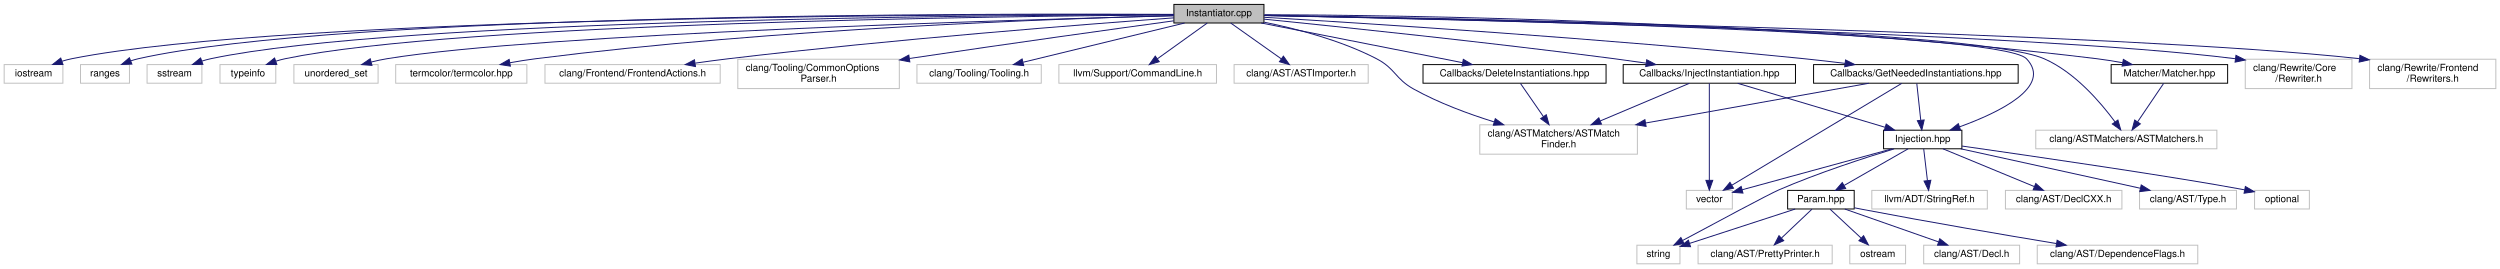
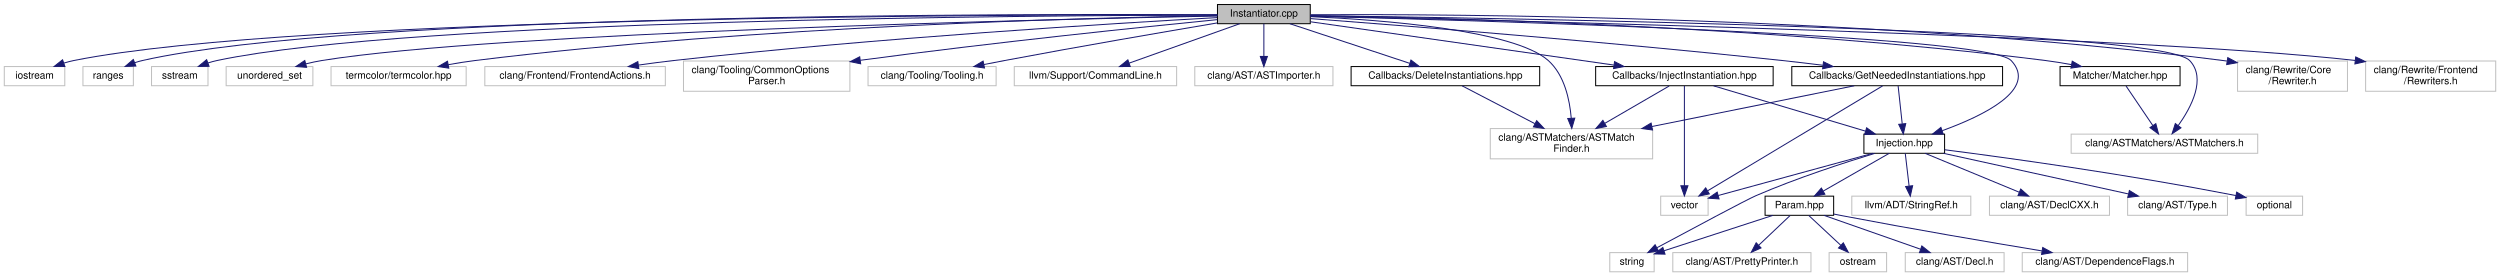
- <svg xmlns="http://www.w3.org/2000/svg" xmlns:xlink="http://www.w3.org/1999/xlink" width="2554pt" height="274pt" viewBox="0.00 0.00 2553.50 274.00">
+ <svg xmlns="http://www.w3.org/2000/svg" xmlns:xlink="http://www.w3.org/1999/xlink" width="2479pt" height="274pt" viewBox="0.00 0.00 2478.50 274.00">
  <g id="graph0" class="graph" transform="scale(1 1) rotate(0) translate(4 270)">
    <g id="node1" class="node">
      <g id="a_node1">
        <a xlink:title=" ">
-           <polygon fill="#bfbfbf" stroke="black" points="1195,-246.5 1195,-265.5 1287,-265.5 1287,-246.5 1195,-246.5" />
-           <text text-anchor="middle" x="1241" y="-253.5" font-family="Helvetica,sans-Serif" font-size="10.00">Instantiator.cpp</text>
+           <polygon fill="#bfbfbf" stroke="black" points="1203,-246.5 1203,-265.5 1295,-265.5 1295,-246.5 1203,-246.5" />
+           <text text-anchor="middle" x="1249" y="-253.5" font-family="Helvetica,sans-Serif" font-size="10.00">Instantiator.cpp</text>
        </a>
      </g>
    </g>
    <g id="node2" class="node">
      <g id="a_node2">
        <a xlink:title=" ">
          <polygon fill="none" stroke="#bfbfbf" points="0,-185 0,-204 60,-204 60,-185 0,-185" />
          <text text-anchor="middle" x="30" y="-192" font-family="Helvetica,sans-Serif" font-size="10.00">iostream</text>
        </a>
      </g>
    </g>
    <g id="edge1" class="edge">
-       <path fill="none" stroke="midnightblue" d="M1194.93,-255.18C1006,-255.6 290.14,-254.18 69,-210 65.74,-209.35 62.39,-208.46 59.1,-207.45" />
+       <path fill="none" stroke="midnightblue" d="M1202.94,-255.19C1013.21,-255.67 291.78,-254.47 69,-210 65.74,-209.35 62.39,-208.46 59.1,-207.45" />
      <polygon fill="midnightblue" stroke="midnightblue" points="60.08,-204.09 49.49,-204.13 57.79,-210.7 60.08,-204.09" />
    </g>
    <g id="node3" class="node">
      <g id="a_node3">
        <a xlink:title=" ">
          <polygon fill="none" stroke="#bfbfbf" points="78,-185 78,-204 128,-204 128,-185 78,-185" />
          <text text-anchor="middle" x="103" y="-192" font-family="Helvetica,sans-Serif" font-size="10.00">ranges</text>
        </a>
      </g>
    </g>
    <g id="edge2" class="edge">
-       <path fill="none" stroke="midnightblue" d="M1194.79,-255.33C1012.5,-256.3 343.18,-256.52 137,-210 134.48,-209.43 131.91,-208.68 129.37,-207.83" />
+       <path fill="none" stroke="midnightblue" d="M1202.77,-255.35C1019.61,-256.38 344.8,-256.86 137,-210 134.48,-209.43 131.91,-208.68 129.37,-207.83" />
      <polygon fill="midnightblue" stroke="midnightblue" points="130.48,-204.5 119.89,-204.13 127.94,-211.02 130.48,-204.5" />
    </g>
    <g id="node4" class="node">
      <g id="a_node4">
        <a xlink:title=" ">
          <polygon fill="none" stroke="#bfbfbf" points="146,-185 146,-204 202,-204 202,-185 146,-185" />
          <text text-anchor="middle" x="174" y="-192" font-family="Helvetica,sans-Serif" font-size="10.00">sstream</text>
        </a>
      </g>
    </g>
    <g id="edge3" class="edge">
-       <path fill="none" stroke="midnightblue" d="M1194.99,-255C1020.91,-254.67 402.86,-250.61 211,-210 207.99,-209.36 204.91,-208.51 201.87,-207.53" />
-       <polygon fill="midnightblue" stroke="midnightblue" points="203.05,-204.24 192.45,-204.11 200.66,-210.81 203.05,-204.24" />
+       <path fill="none" stroke="midnightblue" d="M1202.93,-255.01C1027.92,-254.75 404.46,-250.91 211,-210 207.99,-209.36 204.91,-208.51 201.87,-207.53" />
+       <polygon fill="midnightblue" stroke="midnightblue" points="203.05,-204.24 192.45,-204.11 200.66,-210.82 203.05,-204.24" />
    </g>
    <g id="node5" class="node">
      <g id="a_node5">
        <a xlink:title=" ">
-           <polygon fill="none" stroke="#bfbfbf" points="220.5,-185 220.5,-204 277.5,-204 277.5,-185 220.5,-185" />
-           <text text-anchor="middle" x="249" y="-192" font-family="Helvetica,sans-Serif" font-size="10.00">typeinfo</text>
+           <polygon fill="none" stroke="#bfbfbf" points="220,-185 220,-204 306,-204 306,-185 220,-185" />
+           <text text-anchor="middle" x="263" y="-192" font-family="Helvetica,sans-Serif" font-size="10.00">unordered_set</text>
        </a>
      </g>
    </g>
    <g id="edge4" class="edge">
-       <path fill="none" stroke="midnightblue" d="M1194.74,-254.75C1028.72,-253.57 463.51,-246.85 287,-210 283.92,-209.36 280.76,-208.5 277.64,-207.52" />
-       <polygon fill="midnightblue" stroke="midnightblue" points="278.57,-204.13 267.97,-204.09 276.23,-210.73 278.57,-204.13" />
+       <path fill="none" stroke="midnightblue" d="M1202.96,-254.15C1039.71,-250.9 488.99,-238.09 315,-210 309.81,-209.16 304.4,-208 299.12,-206.69" />
+       <polygon fill="midnightblue" stroke="midnightblue" points="299.76,-203.24 289.2,-204.04 297.96,-210 299.76,-203.24" />
    </g>
    <g id="node6" class="node">
      <g id="a_node6">
        <a xlink:title=" ">
-           <polygon fill="none" stroke="#bfbfbf" points="296,-185 296,-204 382,-204 382,-185 296,-185" />
-           <text text-anchor="middle" x="339" y="-192" font-family="Helvetica,sans-Serif" font-size="10.00">unordered_set</text>
+           <polygon fill="none" stroke="#bfbfbf" points="324,-185 324,-204 458,-204 458,-185 324,-185" />
+           <text text-anchor="middle" x="391" y="-192" font-family="Helvetica,sans-Serif" font-size="10.00">termcolor/termcolor.hpp</text>
        </a>
      </g>
    </g>
    <g id="edge5" class="edge">
-       <path fill="none" stroke="midnightblue" d="M1194.91,-253.89C1041.33,-249.98 547.86,-235.7 391,-210 385.81,-209.15 380.41,-207.98 375.12,-206.66" />
-       <polygon fill="midnightblue" stroke="midnightblue" points="375.77,-203.21 365.2,-204.01 373.96,-209.98 375.77,-203.21" />
+       <path fill="none" stroke="midnightblue" d="M1202.98,-254.45C1081.96,-252.56 745.02,-244.37 467,-210 458.28,-208.92 449.06,-207.45 440.16,-205.85" />
+       <polygon fill="midnightblue" stroke="midnightblue" points="440.76,-202.41 430.29,-204.01 439.48,-209.29 440.76,-202.41" />
    </g>
    <g id="node7" class="node">
      <g id="a_node7">
        <a xlink:title=" ">
-           <polygon fill="none" stroke="#bfbfbf" points="400,-185 400,-204 534,-204 534,-185 400,-185" />
-           <text text-anchor="middle" x="467" y="-192" font-family="Helvetica,sans-Serif" font-size="10.00">termcolor/termcolor.hpp</text>
+           <polygon fill="none" stroke="#bfbfbf" points="476.5,-185 476.5,-204 655.5,-204 655.5,-185 476.5,-185" />
+           <text text-anchor="middle" x="566" y="-192" font-family="Helvetica,sans-Serif" font-size="10.00">clang/Frontend/FrontendActions.h</text>
        </a>
      </g>
    </g>
    <g id="edge6" class="edge">
-       <path fill="none" stroke="midnightblue" d="M1194.66,-254C1082.43,-251.14 787.24,-241.05 543,-210 534.48,-208.92 525.47,-207.47 516.75,-205.91" />
-       <polygon fill="midnightblue" stroke="midnightblue" points="517.16,-202.42 506.69,-204.04 515.88,-209.31 517.16,-202.42" />
+       <path fill="none" stroke="midnightblue" d="M1202.64,-252.54C1103.56,-247.04 863.92,-232.45 664,-210 652.63,-208.72 640.55,-207.13 628.9,-205.47" />
+       <polygon fill="midnightblue" stroke="midnightblue" points="629.21,-201.98 618.81,-204.01 628.2,-208.91 629.21,-201.98" />
    </g>
    <g id="node8" class="node">
      <g id="a_node8">
        <a xlink:title=" ">
-           <polygon fill="none" stroke="#bfbfbf" points="552.5,-185 552.5,-204 731.5,-204 731.5,-185 552.5,-185" />
-           <text text-anchor="middle" x="642" y="-192" font-family="Helvetica,sans-Serif" font-size="10.00">clang/Frontend/FrontendActions.h</text>
+           <polygon fill="none" stroke="#bfbfbf" points="673.5,-179.5 673.5,-209.5 838.5,-209.5 838.5,-179.5 673.5,-179.5" />
+           <text text-anchor="start" x="681.5" y="-197.5" font-family="Helvetica,sans-Serif" font-size="10.00">clang/Tooling/CommonOptions</text>
+           <text text-anchor="middle" x="756" y="-186.5" font-family="Helvetica,sans-Serif" font-size="10.00">Parser.h</text>
        </a>
      </g>
    </g>
    <g id="edge7" class="edge">
-       <path fill="none" stroke="midnightblue" d="M1194.97,-251.75C1106.62,-245.32 907.15,-229.86 740,-210 729.02,-208.7 717.37,-207.13 706.08,-205.52" />
-       <polygon fill="midnightblue" stroke="midnightblue" points="706.24,-202.01 695.84,-204.03 705.23,-208.93 706.24,-202.01" />
+       <path fill="none" stroke="midnightblue" d="M1202.79,-250.53C1129.76,-243.32 982.96,-228.19 848.85,-210.22" />
+       <polygon fill="midnightblue" stroke="midnightblue" points="849.18,-206.73 838.8,-208.86 848.24,-213.67 849.18,-206.73" />
    </g>
    <g id="node9" class="node">
      <g id="a_node9">
        <a xlink:title=" ">
-           <polygon fill="none" stroke="#bfbfbf" points="749.5,-179.5 749.5,-209.5 914.5,-209.5 914.5,-179.5 749.5,-179.5" />
-           <text text-anchor="start" x="757.5" y="-197.5" font-family="Helvetica,sans-Serif" font-size="10.00">clang/Tooling/CommonOptions</text>
-           <text text-anchor="middle" x="832" y="-186.5" font-family="Helvetica,sans-Serif" font-size="10.00">Parser.h</text>
+           <polygon fill="none" stroke="#bfbfbf" points="856.5,-185 856.5,-204 983.5,-204 983.5,-185 856.5,-185" />
+           <text text-anchor="middle" x="920" y="-192" font-family="Helvetica,sans-Serif" font-size="10.00">clang/Tooling/Tooling.h</text>
        </a>
      </g>
    </g>
    <g id="edge8" class="edge">
-       <path fill="none" stroke="midnightblue" d="M1194.88,-248.73C1134.98,-240.53 1026.88,-225.54 924.98,-210.28" />
-       <polygon fill="midnightblue" stroke="midnightblue" points="925.23,-206.78 914.82,-208.76 924.19,-213.7 925.23,-206.78" />
+       <path fill="none" stroke="midnightblue" d="M1202.98,-247.3C1151.5,-238.61 1065.67,-223.87 992,-210 985.35,-208.75 978.36,-207.39 971.46,-206.03" />
+       <polygon fill="midnightblue" stroke="midnightblue" points="971.96,-202.56 961.47,-204.04 970.59,-209.42 971.96,-202.56" />
    </g>
    <g id="node10" class="node">
      <g id="a_node10">
        <a xlink:title=" ">
-           <polygon fill="none" stroke="#bfbfbf" points="932.5,-185 932.5,-204 1059.5,-204 1059.5,-185 932.5,-185" />
-           <text text-anchor="middle" x="996" y="-192" font-family="Helvetica,sans-Serif" font-size="10.00">clang/Tooling/Tooling.h</text>
+           <polygon fill="none" stroke="#bfbfbf" points="1001.5,-185 1001.5,-204 1162.5,-204 1162.5,-185 1001.5,-185" />
+           <text text-anchor="middle" x="1082" y="-192" font-family="Helvetica,sans-Serif" font-size="10.00">llvm/Support/CommandLine.h</text>
        </a>
      </g>
    </g>
    <g id="edge9" class="edge">
-       <path fill="none" stroke="midnightblue" d="M1205.9,-246.48C1162.51,-235.94 1088.59,-217.99 1041.05,-206.44" />
-       <polygon fill="midnightblue" stroke="midnightblue" points="1041.58,-202.97 1031.04,-204.01 1039.93,-209.77 1041.58,-202.97" />
+       <path fill="none" stroke="midnightblue" d="M1225.07,-246.48C1196.3,-236.22 1147.84,-218.96 1115.4,-207.4" />
+       <polygon fill="midnightblue" stroke="midnightblue" points="1116.48,-204.07 1105.88,-204.01 1114.13,-210.66 1116.48,-204.07" />
    </g>
    <g id="node11" class="node">
      <g id="a_node11">
        <a xlink:title=" ">
-           <polygon fill="none" stroke="#bfbfbf" points="1077.5,-185 1077.5,-204 1238.5,-204 1238.5,-185 1077.5,-185" />
-           <text text-anchor="middle" x="1158" y="-192" font-family="Helvetica,sans-Serif" font-size="10.00">llvm/Support/CommandLine.h</text>
+           <polygon fill="none" stroke="#bfbfbf" points="1180.5,-185 1180.5,-204 1317.5,-204 1317.5,-185 1180.5,-185" />
+           <text text-anchor="middle" x="1249" y="-192" font-family="Helvetica,sans-Serif" font-size="10.00">clang/AST/ASTImporter.h</text>
        </a>
      </g>
    </g>
    <g id="edge10" class="edge">
-       <path fill="none" stroke="midnightblue" d="M1229.11,-246.48C1215.8,-236.93 1194,-221.31 1178.04,-209.87" />
-       <polygon fill="midnightblue" stroke="midnightblue" points="1180.04,-206.99 1169.87,-204.01 1175.96,-212.68 1180.04,-206.99" />
+       <path fill="none" stroke="midnightblue" d="M1249,-246.48C1249,-238.08 1249,-224.98 1249,-214.16" />
+       <polygon fill="midnightblue" stroke="midnightblue" points="1252.5,-214.01 1249,-204.01 1245.5,-214.01 1252.5,-214.01" />
    </g>
    <g id="node12" class="node">
      <g id="a_node12">
        <a xlink:title=" ">
-           <polygon fill="none" stroke="#bfbfbf" points="1256.5,-185 1256.5,-204 1393.5,-204 1393.5,-185 1256.5,-185" />
-           <text text-anchor="middle" x="1325" y="-192" font-family="Helvetica,sans-Serif" font-size="10.00">clang/AST/ASTImporter.h</text>
+           <polygon fill="none" stroke="#bfbfbf" points="1473.5,-112.5 1473.5,-142.5 1634.5,-142.5 1634.5,-112.5 1473.5,-112.5" />
+           <text text-anchor="start" x="1481.5" y="-130.5" font-family="Helvetica,sans-Serif" font-size="10.00">clang/ASTMatchers/ASTMatch</text>
+           <text text-anchor="middle" x="1554" y="-119.5" font-family="Helvetica,sans-Serif" font-size="10.00">Finder.h</text>
        </a>
      </g>
    </g>
    <g id="edge11" class="edge">
-       <path fill="none" stroke="midnightblue" d="M1253.04,-246.48C1266.51,-236.93 1288.57,-221.31 1304.72,-209.87" />
-       <polygon fill="midnightblue" stroke="midnightblue" points="1306.85,-212.65 1312.99,-204.01 1302.8,-206.93 1306.85,-212.65" />
+       <path fill="none" stroke="midnightblue" d="M1295.29,-253.52C1366.15,-250.3 1496.92,-240.31 1531,-210 1547.07,-195.71 1552.28,-171.13 1553.8,-152.7" />
+       <polygon fill="midnightblue" stroke="midnightblue" points="1557.3,-152.85 1554.32,-142.68 1550.31,-152.48 1557.3,-152.85" />
    </g>
    <g id="node13" class="node">
      <g id="a_node13">
        <a xlink:title=" ">
-           <polygon fill="none" stroke="#bfbfbf" points="1507.5,-112.5 1507.5,-142.5 1668.5,-142.5 1668.5,-112.5 1507.5,-112.5" />
-           <text text-anchor="start" x="1515.5" y="-130.5" font-family="Helvetica,sans-Serif" font-size="10.00">clang/ASTMatchers/ASTMatch</text>
-           <text text-anchor="middle" x="1588" y="-119.5" font-family="Helvetica,sans-Serif" font-size="10.00">Finder.h</text>
+           <polygon fill="none" stroke="#bfbfbf" points="2049.5,-118 2049.5,-137 2234.5,-137 2234.5,-118 2049.5,-118" />
+           <text text-anchor="middle" x="2142" y="-125" font-family="Helvetica,sans-Serif" font-size="10.00">clang/ASTMatchers/ASTMatchers.h</text>
        </a>
      </g>
    </g>
    <g id="edge12" class="edge">
-       <path fill="none" stroke="midnightblue" d="M1287.29,-247.32C1320.52,-240.58 1365.67,-228.84 1402,-210 1421.35,-199.97 1420.94,-189.57 1440,-179 1465.47,-164.87 1495.59,-153.71 1521.98,-145.52" />
-       <polygon fill="midnightblue" stroke="midnightblue" points="1523.34,-148.76 1531.9,-142.52 1521.32,-142.06 1523.34,-148.76" />
+       <path fill="none" stroke="midnightblue" d="M1295,-254.49C1476.79,-252.23 2136.65,-241.87 2167,-210 2183.84,-192.31 2168.59,-163.57 2155.61,-145.37" />
+       <polygon fill="midnightblue" stroke="midnightblue" points="2158.4,-143.25 2149.58,-137.38 2152.81,-147.47 2158.4,-143.25" />
    </g>
    <g id="node14" class="node">
      <g id="a_node14">
        <a xlink:title=" ">
-           <polygon fill="none" stroke="#bfbfbf" points="2075.5,-118 2075.5,-137 2260.5,-137 2260.5,-118 2075.5,-118" />
-           <text text-anchor="middle" x="2168" y="-125" font-family="Helvetica,sans-Serif" font-size="10.00">clang/ASTMatchers/ASTMatchers.h</text>
+           <polygon fill="none" stroke="#bfbfbf" points="2214.5,-179.5 2214.5,-209.5 2323.5,-209.5 2323.5,-179.5 2214.5,-179.5" />
+           <text text-anchor="start" x="2222.5" y="-197.5" font-family="Helvetica,sans-Serif" font-size="10.00">clang/Rewrite/Core</text>
+           <text text-anchor="middle" x="2269" y="-186.5" font-family="Helvetica,sans-Serif" font-size="10.00">/Rewriter.h</text>
        </a>
      </g>
    </g>
    <g id="edge13" class="edge">
-       <path fill="none" stroke="midnightblue" d="M1287.22,-254.42C1452.88,-252.09 2010.93,-241.92 2084,-210 2115.51,-196.24 2142.06,-165.06 2156.44,-145.51" />
-       <polygon fill="midnightblue" stroke="midnightblue" points="2159.4,-147.39 2162.33,-137.21 2153.69,-143.34 2159.4,-147.39" />
+       <path fill="none" stroke="midnightblue" d="M1295.25,-255.42C1433.33,-256.12 1854.47,-254.19 2200,-210 2201.3,-209.83 2202.61,-209.66 2203.93,-209.47" />
+       <polygon fill="midnightblue" stroke="midnightblue" points="2204.82,-212.87 2214.15,-207.85 2203.72,-205.96 2204.82,-212.87" />
    </g>
    <g id="node15" class="node">
      <g id="a_node15">
        <a xlink:title=" ">
-           <polygon fill="none" stroke="#bfbfbf" points="2289.5,-179.5 2289.5,-209.5 2398.5,-209.5 2398.5,-179.5 2289.5,-179.5" />
-           <text text-anchor="start" x="2297.5" y="-197.5" font-family="Helvetica,sans-Serif" font-size="10.00">clang/Rewrite/Core</text>
-           <text text-anchor="middle" x="2344" y="-186.5" font-family="Helvetica,sans-Serif" font-size="10.00">/Rewriter.h</text>
+           <polygon fill="none" stroke="#bfbfbf" points="2341.5,-179.5 2341.5,-209.5 2470.5,-209.5 2470.5,-179.5 2341.5,-179.5" />
+           <text text-anchor="start" x="2349.5" y="-197.5" font-family="Helvetica,sans-Serif" font-size="10.00">clang/Rewrite/Frontend</text>
+           <text text-anchor="middle" x="2406" y="-186.5" font-family="Helvetica,sans-Serif" font-size="10.00">/Rewriters.h</text>
        </a>
      </g>
    </g>
    <g id="edge14" class="edge">
-       <path fill="none" stroke="midnightblue" d="M1287.01,-254.13C1458.98,-250.7 2064.72,-237.06 2279.25,-210.03" />
-       <polygon fill="midnightblue" stroke="midnightblue" points="2280.02,-213.46 2289.48,-208.69 2279.11,-206.52 2280.02,-213.46" />
+       <path fill="none" stroke="midnightblue" d="M1295.08,-254.04C1471.86,-250.2 2107.62,-235.02 2331.19,-210.07" />
+       <polygon fill="midnightblue" stroke="midnightblue" points="2331.67,-213.54 2341.2,-208.91 2330.87,-206.58 2331.67,-213.54" />
    </g>
    <g id="node16" class="node">
      <g id="a_node16">
-         <a xlink:title=" ">
-           <polygon fill="none" stroke="#bfbfbf" points="2416.5,-179.5 2416.5,-209.5 2545.5,-209.5 2545.5,-179.5 2416.5,-179.5" />
-           <text text-anchor="start" x="2424.5" y="-197.5" font-family="Helvetica,sans-Serif" font-size="10.00">clang/Rewrite/Frontend</text>
-           <text text-anchor="middle" x="2481" y="-186.5" font-family="Helvetica,sans-Serif" font-size="10.00">/Rewriters.h</text>
+         <a xlink:href="Injection_8hpp.html" target="_top" xlink:title=" ">
+           <polygon fill="none" stroke="black" points="1844,-118 1844,-137 1924,-137 1924,-118 1844,-118" />
+           <text text-anchor="middle" x="1884" y="-125" font-family="Helvetica,sans-Serif" font-size="10.00">Injection.hpp</text>
        </a>
      </g>
    </g>
    <g id="edge15" class="edge">
-       <path fill="none" stroke="midnightblue" d="M1287.04,-254.19C1472.38,-250.8 2165.11,-236.67 2406.1,-210.07" />
-       <polygon fill="midnightblue" stroke="midnightblue" points="2406.67,-213.53 2416.21,-208.92 2405.87,-206.58 2406.67,-213.53" />
+       <path fill="none" stroke="midnightblue" d="M1295.05,-253.92C1453.24,-250.01 1966.11,-235.38 1990,-210 2016.9,-181.42 1962.04,-155.05 1921.68,-140.43" />
+       <polygon fill="midnightblue" stroke="midnightblue" points="1922.64,-137.05 1912.04,-137.06 1920.33,-143.66 1922.64,-137.05" />
+     </g>
+     <g id="node28" class="node">
+       <g id="a_node28">
+         <a xlink:href="DeleteInstantiations_8hpp.html" target="_top" xlink:title=" ">
+           <polygon fill="none" stroke="black" points="1335.5,-185 1335.5,-204 1522.5,-204 1522.5,-185 1335.5,-185" />
+           <text text-anchor="middle" x="1429" y="-192" font-family="Helvetica,sans-Serif" font-size="10.00">Callbacks/DeleteInstantiations.hpp</text>
+         </a>
+       </g>
+     </g>
+     <g id="edge28" class="edge">
+       <path fill="none" stroke="midnightblue" d="M1274.79,-246.48C1305.93,-236.18 1358.48,-218.81 1393.45,-207.25" />
+       <polygon fill="midnightblue" stroke="midnightblue" points="1394.86,-210.47 1403.26,-204.01 1392.66,-203.82 1394.86,-210.47" />
+     </g>
+     <g id="node29" class="node">
+       <g id="a_node29">
+         <a xlink:href="GetNeededInstantiations_8hpp.html" target="_top" xlink:title=" ">
+           <polygon fill="none" stroke="black" points="1772.5,-185 1772.5,-204 1981.5,-204 1981.5,-185 1772.5,-185" />
+           <text text-anchor="middle" x="1877" y="-192" font-family="Helvetica,sans-Serif" font-size="10.00">Callbacks/GetNeededInstantiations.hpp</text>
+         </a>
+       </g>
+     </g>
+     <g id="edge30" class="edge">
+       <path fill="none" stroke="midnightblue" d="M1295.13,-251.57C1385.19,-244.74 1590.66,-228.5 1763,-210 1776.04,-208.6 1789.9,-206.96 1803.3,-205.3" />
+       <polygon fill="midnightblue" stroke="midnightblue" points="1803.95,-208.75 1813.44,-204.03 1803.08,-201.8 1803.95,-208.75" />
+     </g>
+     <g id="node30" class="node">
+       <g id="a_node30">
+         <a xlink:href="InjectInstantiation_8hpp.html" target="_top" xlink:title=" ">
+           <polygon fill="none" stroke="black" points="1578,-185 1578,-204 1754,-204 1754,-185 1578,-185" />
+           <text text-anchor="middle" x="1666" y="-192" font-family="Helvetica,sans-Serif" font-size="10.00">Callbacks/InjectInstantiation.hpp</text>
+         </a>
+       </g>
+     </g>
+     <g id="edge34" class="edge">
+       <path fill="none" stroke="midnightblue" d="M1295.22,-248.41C1368.17,-238 1510.48,-217.69 1596.01,-205.49" />
+       <polygon fill="midnightblue" stroke="midnightblue" points="1596.74,-208.92 1606.15,-204.04 1595.76,-201.99 1596.74,-208.92" />
+     </g>
+     <g id="node31" class="node">
+       <g id="a_node31">
+         <a xlink:href="Matcher_8hpp.html" target="_top" xlink:title="AST matcher expressions to filter the relevant nodes for template instantiations.">
+           <polygon fill="none" stroke="black" points="2038.5,-185 2038.5,-204 2157.5,-204 2157.5,-185 2038.5,-185" />
+           <text text-anchor="middle" x="2098" y="-192" font-family="Helvetica,sans-Serif" font-size="10.00">Matcher/Matcher.hpp</text>
+         </a>
+       </g>
+     </g>
+     <g id="edge38" class="edge">
+       <path fill="none" stroke="midnightblue" d="M1295.06,-254.5C1415.39,-252.72 1748.89,-244.78 2024,-210 2032.4,-208.94 2041.28,-207.49 2049.86,-205.91" />
+       <polygon fill="midnightblue" stroke="midnightblue" points="2050.59,-209.34 2059.75,-204.02 2049.27,-202.46 2050.59,-209.34" />
    </g>
    <g id="node17" class="node">
      <g id="a_node17">
-         <a xlink:href="Injection_8hpp.html" target="_top" xlink:title=" ">
-           <polygon fill="none" stroke="black" points="1920,-118 1920,-137 2000,-137 2000,-118 1920,-118" />
-           <text text-anchor="middle" x="1960" y="-125" font-family="Helvetica,sans-Serif" font-size="10.00">Injection.hpp</text>
+         <a xlink:title=" ">
+           <polygon fill="none" stroke="#bfbfbf" points="2223,-56.5 2223,-75.5 2279,-75.5 2279,-56.5 2223,-56.5" />
+           <text text-anchor="middle" x="2251" y="-63.5" font-family="Helvetica,sans-Serif" font-size="10.00">optional</text>
        </a>
      </g>
    </g>
    <g id="edge16" class="edge">
-       <path fill="none" stroke="midnightblue" d="M1287.19,-254.22C1457.1,-251.12 2039.06,-238.45 2066,-210 2092.98,-181.5 2038.1,-155.1 1997.71,-140.45" />
-       <polygon fill="midnightblue" stroke="midnightblue" points="1998.66,-137.08 1988.07,-137.08 1996.35,-143.69 1998.66,-137.08" />
-     </g>
-     <g id="node29" class="node">
-       <g id="a_node29">
-         <a xlink:href="DeleteInstantiations_8hpp.html" target="_top" xlink:title=" ">
-           <polygon fill="none" stroke="black" points="1449.5,-185 1449.5,-204 1636.5,-204 1636.5,-185 1449.5,-185" />
-           <text text-anchor="middle" x="1543" y="-192" font-family="Helvetica,sans-Serif" font-size="10.00">Callbacks/DeleteInstantiations.hpp</text>
-         </a>
-       </g>
-     </g>
-     <g id="edge29" class="edge">
-       <path fill="none" stroke="midnightblue" d="M1284.27,-246.48C1338.43,-235.8 1431.17,-217.53 1489.66,-206.01" />
-       <polygon fill="midnightblue" stroke="midnightblue" points="1490.68,-209.38 1499.81,-204.01 1489.32,-202.51 1490.68,-209.38" />
-     </g>
-     <g id="node30" class="node">
-       <g id="a_node30">
-         <a xlink:href="GetNeededInstantiations_8hpp.html" target="_top" xlink:title=" ">
-           <polygon fill="none" stroke="black" points="1848.5,-185 1848.5,-204 2057.5,-204 2057.5,-185 1848.5,-185" />
-           <text text-anchor="middle" x="1953" y="-192" font-family="Helvetica,sans-Serif" font-size="10.00">Callbacks/GetNeededInstantiations.hpp</text>
-         </a>
-       </g>
-     </g>
-     <g id="edge31" class="edge">
-       <path fill="none" stroke="midnightblue" d="M1287.21,-252.33C1387.72,-246.36 1633.64,-230.77 1839,-210 1852.5,-208.63 1866.87,-206.97 1880.69,-205.27" />
-       <polygon fill="midnightblue" stroke="midnightblue" points="1881.16,-208.73 1890.65,-204.02 1880.29,-201.79 1881.16,-208.73" />
-     </g>
-     <g id="node31" class="node">
-       <g id="a_node31">
-         <a xlink:href="InjectInstantiation_8hpp.html" target="_top" xlink:title=" ">
-           <polygon fill="none" stroke="black" points="1654,-185 1654,-204 1830,-204 1830,-185 1654,-185" />
-           <text text-anchor="middle" x="1742" y="-192" font-family="Helvetica,sans-Serif" font-size="10.00">Callbacks/InjectInstantiation.hpp</text>
-         </a>
-       </g>
-     </g>
-     <g id="edge35" class="edge">
-       <path fill="none" stroke="midnightblue" d="M1287.11,-250.43C1362.21,-242.86 1515.54,-226.88 1645,-210 1655.43,-208.64 1666.47,-207.09 1677.22,-205.53" />
-       <polygon fill="midnightblue" stroke="midnightblue" points="1678.03,-208.95 1687.42,-204.03 1677.01,-202.02 1678.03,-208.95" />
-     </g>
-     <g id="node32" class="node">
-       <g id="a_node32">
-         <a xlink:href="Matcher_8hpp.html" target="_top" xlink:title="AST matcher expressions to filter the relevant nodes for template instantiations.">
-           <polygon fill="none" stroke="black" points="2152.5,-185 2152.5,-204 2271.5,-204 2271.5,-185 2152.5,-185" />
-           <text text-anchor="middle" x="2212" y="-192" font-family="Helvetica,sans-Serif" font-size="10.00">Matcher/Matcher.hpp</text>
-         </a>
-       </g>
-     </g>
-     <g id="edge39" class="edge">
-       <path fill="none" stroke="midnightblue" d="M1287.42,-255.01C1420.42,-254.54 1814.14,-249.65 2138,-210 2146.5,-208.96 2155.49,-207.5 2164.16,-205.91" />
-       <polygon fill="midnightblue" stroke="midnightblue" points="2164.98,-209.32 2174.14,-204 2163.66,-202.45 2164.98,-209.32" />
+       <path fill="none" stroke="midnightblue" d="M1924.07,-121.51C1984.54,-113.73 2102.9,-97.53 2212.84,-76.09" />
+       <polygon fill="midnightblue" stroke="midnightblue" points="2213.64,-79.5 2222.77,-74.13 2212.29,-72.63 2213.64,-79.5" />
    </g>
    <g id="node18" class="node">
      <g id="a_node18">
        <a xlink:title=" ">
-           <polygon fill="none" stroke="#bfbfbf" points="2299,-56.5 2299,-75.5 2355,-75.5 2355,-56.5 2299,-56.5" />
-           <text text-anchor="middle" x="2327" y="-63.5" font-family="Helvetica,sans-Serif" font-size="10.00">optional</text>
+           <polygon fill="none" stroke="#bfbfbf" points="1592,-0.5 1592,-19.5 1636,-19.5 1636,-0.5 1592,-0.5" />
+           <text text-anchor="middle" x="1614" y="-7.5" font-family="Helvetica,sans-Serif" font-size="10.00">string</text>
        </a>
      </g>
    </g>
    <g id="edge17" class="edge">
-       <path fill="none" stroke="midnightblue" d="M2000.15,-120.8C2071.76,-110.57 2219.74,-89.09 2288.79,-76.07" />
-       <polygon fill="midnightblue" stroke="midnightblue" points="2289.62,-79.47 2298.77,-74.13 2288.29,-72.6 2289.62,-79.47" />
+       <path fill="none" stroke="midnightblue" d="M1854.77,-117.93C1824.73,-108.78 1776.87,-93.26 1737,-76 1727.17,-71.74 1671.85,-42.15 1638.84,-24.39" />
+       <polygon fill="midnightblue" stroke="midnightblue" points="1640.25,-21.17 1629.78,-19.52 1636.93,-27.34 1640.25,-21.17" />
    </g>
    <g id="node19" class="node">
      <g id="a_node19">
        <a xlink:title=" ">
-           <polygon fill="none" stroke="#bfbfbf" points="1668,-0.5 1668,-19.5 1712,-19.5 1712,-0.5 1668,-0.5" />
-           <text text-anchor="middle" x="1690" y="-7.5" font-family="Helvetica,sans-Serif" font-size="10.00">string</text>
+           <polygon fill="none" stroke="#bfbfbf" points="1642.5,-56.5 1642.5,-75.5 1689.5,-75.5 1689.5,-56.5 1642.5,-56.5" />
+           <text text-anchor="middle" x="1666" y="-63.5" font-family="Helvetica,sans-Serif" font-size="10.00">vector</text>
        </a>
      </g>
    </g>
    <g id="edge18" class="edge">
-       <path fill="none" stroke="midnightblue" d="M1930.77,-117.93C1900.73,-108.78 1852.87,-93.26 1813,-76 1803.17,-71.74 1747.85,-42.15 1714.84,-24.39" />
-       <polygon fill="midnightblue" stroke="midnightblue" points="1716.25,-21.17 1705.78,-19.52 1712.93,-27.34 1716.25,-21.17" />
+       <path fill="none" stroke="midnightblue" d="M1852.77,-117.98C1812.09,-106.87 1741.26,-87.54 1699.5,-76.14" />
+       <polygon fill="midnightblue" stroke="midnightblue" points="1700.36,-72.75 1689.79,-73.49 1698.52,-79.5 1700.36,-72.75" />
    </g>
    <g id="node20" class="node">
      <g id="a_node20">
        <a xlink:title=" ">
-           <polygon fill="none" stroke="#bfbfbf" points="1718.5,-56.5 1718.5,-75.5 1765.5,-75.5 1765.5,-56.5 1718.5,-56.5" />
-           <text text-anchor="middle" x="1742" y="-63.5" font-family="Helvetica,sans-Serif" font-size="10.00">vector</text>
+           <polygon fill="none" stroke="#bfbfbf" points="1832,-56.5 1832,-75.5 1950,-75.5 1950,-56.5 1832,-56.5" />
+           <text text-anchor="middle" x="1891" y="-63.5" font-family="Helvetica,sans-Serif" font-size="10.00">llvm/ADT/StringRef.h</text>
        </a>
      </g>
    </g>
    <g id="edge19" class="edge">
-       <path fill="none" stroke="midnightblue" d="M1928.77,-117.98C1888.09,-106.87 1817.26,-87.54 1775.5,-76.14" />
-       <polygon fill="midnightblue" stroke="midnightblue" points="1776.36,-72.75 1765.79,-73.49 1774.52,-79.5 1776.36,-72.75" />
+       <path fill="none" stroke="midnightblue" d="M1885,-117.98C1885.99,-109.58 1887.53,-96.48 1888.8,-85.66" />
+       <polygon fill="midnightblue" stroke="midnightblue" points="1892.31,-85.85 1890,-75.51 1885.35,-85.03 1892.31,-85.85" />
    </g>
    <g id="node21" class="node">
      <g id="a_node21">
        <a xlink:title=" ">
-           <polygon fill="none" stroke="#bfbfbf" points="1908,-56.5 1908,-75.5 2026,-75.5 2026,-56.5 1908,-56.5" />
-           <text text-anchor="middle" x="1967" y="-63.5" font-family="Helvetica,sans-Serif" font-size="10.00">llvm/ADT/StringRef.h</text>
+           <polygon fill="none" stroke="#bfbfbf" points="1968.5,-56.5 1968.5,-75.5 2087.5,-75.5 2087.5,-56.5 1968.5,-56.5" />
+           <text text-anchor="middle" x="2028" y="-63.5" font-family="Helvetica,sans-Serif" font-size="10.00">clang/AST/DeclCXX.h</text>
        </a>
      </g>
    </g>
    <g id="edge20" class="edge">
-       <path fill="none" stroke="midnightblue" d="M1961,-117.98C1961.99,-109.58 1963.53,-96.48 1964.8,-85.66" />
-       <polygon fill="midnightblue" stroke="midnightblue" points="1968.31,-85.85 1966,-75.51 1961.35,-85.03 1968.31,-85.85" />
+       <path fill="none" stroke="midnightblue" d="M1904.63,-117.98C1929.12,-107.86 1970.15,-90.9 1998.11,-79.35" />
+       <polygon fill="midnightblue" stroke="midnightblue" points="1999.5,-82.56 2007.41,-75.51 1996.83,-76.09 1999.5,-82.56" />
    </g>
    <g id="node22" class="node">
      <g id="a_node22">
        <a xlink:title=" ">
-           <polygon fill="none" stroke="#bfbfbf" points="2044.5,-56.5 2044.5,-75.5 2163.5,-75.5 2163.5,-56.5 2044.5,-56.5" />
-           <text text-anchor="middle" x="2104" y="-63.5" font-family="Helvetica,sans-Serif" font-size="10.00">clang/AST/DeclCXX.h</text>
+           <polygon fill="none" stroke="#bfbfbf" points="2105.5,-56.5 2105.5,-75.5 2204.5,-75.5 2204.5,-56.5 2105.5,-56.5" />
+           <text text-anchor="middle" x="2155" y="-63.5" font-family="Helvetica,sans-Serif" font-size="10.00">clang/AST/Type.h</text>
        </a>
      </g>
    </g>
    <g id="edge21" class="edge">
-       <path fill="none" stroke="midnightblue" d="M1980.63,-117.98C2005.12,-107.86 2046.15,-90.9 2074.11,-79.35" />
-       <polygon fill="midnightblue" stroke="midnightblue" points="2075.5,-82.56 2083.41,-75.51 2072.83,-76.09 2075.5,-82.56" />
+       <path fill="none" stroke="midnightblue" d="M1922.83,-117.98C1971.12,-107.37 2053.61,-89.26 2106.15,-77.72" />
+       <polygon fill="midnightblue" stroke="midnightblue" points="2107.23,-81.07 2116.24,-75.51 2105.73,-74.24 2107.23,-81.07" />
    </g>
    <g id="node23" class="node">
      <g id="a_node23">
-         <a xlink:title=" ">
-           <polygon fill="none" stroke="#bfbfbf" points="2181.5,-56.5 2181.5,-75.5 2280.5,-75.5 2280.5,-56.5 2181.5,-56.5" />
-           <text text-anchor="middle" x="2231" y="-63.5" font-family="Helvetica,sans-Serif" font-size="10.00">clang/AST/Type.h</text>
+         <a xlink:href="Param_8hpp.html" target="_top" xlink:title=" ">
+           <polygon fill="none" stroke="black" points="1746,-56.5 1746,-75.5 1814,-75.5 1814,-56.5 1746,-56.5" />
+           <text text-anchor="middle" x="1780" y="-63.5" font-family="Helvetica,sans-Serif" font-size="10.00">Param.hpp</text>
        </a>
      </g>
    </g>
    <g id="edge22" class="edge">
-       <path fill="none" stroke="midnightblue" d="M1998.83,-117.98C2047.12,-107.37 2129.61,-89.26 2182.15,-77.72" />
-       <polygon fill="midnightblue" stroke="midnightblue" points="2183.23,-81.07 2192.24,-75.51 2181.73,-74.24 2183.23,-81.07" />
+       <path fill="none" stroke="midnightblue" d="M1869.1,-117.98C1852.03,-108.21 1823.84,-92.08 1803.74,-80.58" />
+       <polygon fill="midnightblue" stroke="midnightblue" points="1805.29,-77.44 1794.87,-75.51 1801.81,-83.51 1805.29,-77.44" />
+     </g>
+     <g id="edge24" class="edge">
+       <path fill="none" stroke="midnightblue" d="M1753.7,-56.44C1724.41,-46.92 1677.09,-31.52 1645.76,-21.33" />
+       <polygon fill="midnightblue" stroke="midnightblue" points="1646.79,-17.99 1636.2,-18.22 1644.62,-24.64 1646.79,-17.99" />
    </g>
    <g id="node24" class="node">
      <g id="a_node24">
-         <a xlink:href="Param_8hpp.html" target="_top" xlink:title=" ">
-           <polygon fill="none" stroke="black" points="1822,-56.5 1822,-75.5 1890,-75.5 1890,-56.5 1822,-56.5" />
-           <text text-anchor="middle" x="1856" y="-63.5" font-family="Helvetica,sans-Serif" font-size="10.00">Param.hpp</text>
+         <a xlink:title=" ">
+           <polygon fill="none" stroke="#bfbfbf" points="1809.5,-0.5 1809.5,-19.5 1866.5,-19.5 1866.5,-0.5 1809.5,-0.5" />
+           <text text-anchor="middle" x="1838" y="-7.5" font-family="Helvetica,sans-Serif" font-size="10.00">ostream</text>
        </a>
      </g>
    </g>
    <g id="edge23" class="edge">
-       <path fill="none" stroke="midnightblue" d="M1945.1,-117.98C1928.03,-108.21 1899.84,-92.08 1879.74,-80.58" />
-       <polygon fill="midnightblue" stroke="midnightblue" points="1881.29,-77.44 1870.87,-75.51 1877.81,-83.51 1881.29,-77.44" />
-     </g>
-     <g id="edge25" class="edge">
-       <path fill="none" stroke="midnightblue" d="M1829.7,-56.44C1800.41,-46.92 1753.09,-31.52 1721.76,-21.33" />
-       <polygon fill="midnightblue" stroke="midnightblue" points="1722.79,-17.99 1712.2,-18.22 1720.62,-24.64 1722.79,-17.99" />
+       <path fill="none" stroke="midnightblue" d="M1789.32,-56.32C1797.89,-48.34 1810.81,-36.31 1821.19,-26.65" />
+       <polygon fill="midnightblue" stroke="midnightblue" points="1823.58,-29.21 1828.51,-19.83 1818.81,-24.09 1823.58,-29.21" />
    </g>
    <g id="node25" class="node">
      <g id="a_node25">
        <a xlink:title=" ">
-           <polygon fill="none" stroke="#bfbfbf" points="1885.5,-0.5 1885.5,-19.5 1942.5,-19.5 1942.5,-0.5 1885.5,-0.5" />
-           <text text-anchor="middle" x="1914" y="-7.5" font-family="Helvetica,sans-Serif" font-size="10.00">ostream</text>
-         </a>
-       </g>
-     </g>
-     <g id="edge24" class="edge">
-       <path fill="none" stroke="midnightblue" d="M1865.32,-56.32C1873.89,-48.34 1886.81,-36.31 1897.19,-26.65" />
-       <polygon fill="midnightblue" stroke="midnightblue" points="1899.58,-29.21 1904.51,-19.83 1894.81,-24.09 1899.58,-29.21" />
+           <polygon fill="none" stroke="#bfbfbf" points="1885,-0.5 1885,-19.5 1983,-19.5 1983,-0.5 1885,-0.5" />
+           <text text-anchor="middle" x="1934" y="-7.5" font-family="Helvetica,sans-Serif" font-size="10.00">clang/AST/Decl.h</text>
+         </a>
+       </g>
+     </g>
+     <g id="edge25" class="edge">
+       <path fill="none" stroke="midnightblue" d="M1804.4,-56.44C1830.2,-47.4 1871.08,-33.06 1900.02,-22.92" />
+       <polygon fill="midnightblue" stroke="midnightblue" points="1901.43,-26.13 1909.71,-19.52 1899.12,-19.52 1901.43,-26.13" />
    </g>
    <g id="node26" class="node">
      <g id="a_node26">
        <a xlink:title=" ">
-           <polygon fill="none" stroke="#bfbfbf" points="1961,-0.5 1961,-19.5 2059,-19.5 2059,-0.5 1961,-0.5" />
-           <text text-anchor="middle" x="2010" y="-7.5" font-family="Helvetica,sans-Serif" font-size="10.00">clang/AST/Decl.h</text>
+           <polygon fill="none" stroke="#bfbfbf" points="2001,-0.5 2001,-19.5 2165,-19.5 2165,-0.5 2001,-0.5" />
+           <text text-anchor="middle" x="2083" y="-7.5" font-family="Helvetica,sans-Serif" font-size="10.00">clang/AST/DependenceFlags.h</text>
        </a>
      </g>
    </g>
    <g id="edge26" class="edge">
-       <path fill="none" stroke="midnightblue" d="M1880.4,-56.44C1906.2,-47.4 1947.08,-33.06 1976.02,-22.92" />
-       <polygon fill="midnightblue" stroke="midnightblue" points="1977.43,-26.13 1985.71,-19.52 1975.12,-19.52 1977.43,-26.13" />
+       <path fill="none" stroke="midnightblue" d="M1814.25,-57.72C1817.2,-57.12 1820.15,-56.54 1823,-56 1890.42,-43.11 1967.99,-29.9 2020.73,-21.15" />
+       <polygon fill="midnightblue" stroke="midnightblue" points="2021.32,-24.6 2030.61,-19.51 2020.18,-17.69 2021.32,-24.6" />
    </g>
    <g id="node27" class="node">
      <g id="a_node27">
        <a xlink:title=" ">
-           <polygon fill="none" stroke="#bfbfbf" points="2077,-0.5 2077,-19.5 2241,-19.5 2241,-0.5 2077,-0.5" />
-           <text text-anchor="middle" x="2159" y="-7.5" font-family="Helvetica,sans-Serif" font-size="10.00">clang/AST/DependenceFlags.h</text>
+           <polygon fill="none" stroke="#bfbfbf" points="1654.5,-0.5 1654.5,-19.5 1791.5,-19.5 1791.5,-0.5 1654.5,-0.5" />
+           <text text-anchor="middle" x="1723" y="-7.5" font-family="Helvetica,sans-Serif" font-size="10.00">clang/AST/PrettyPrinter.h</text>
        </a>
      </g>
    </g>
    <g id="edge27" class="edge">
-       <path fill="none" stroke="midnightblue" d="M1890.25,-57.72C1893.2,-57.12 1896.15,-56.54 1899,-56 1966.42,-43.11 2043.99,-29.9 2096.73,-21.15" />
-       <polygon fill="midnightblue" stroke="midnightblue" points="2097.32,-24.6 2106.61,-19.51 2096.18,-17.69 2097.32,-24.6" />
-     </g>
-     <g id="node28" class="node">
-       <g id="a_node28">
-         <a xlink:title=" ">
-           <polygon fill="none" stroke="#bfbfbf" points="1730.5,-0.5 1730.5,-19.5 1867.5,-19.5 1867.5,-0.5 1730.5,-0.5" />
-           <text text-anchor="middle" x="1799" y="-7.5" font-family="Helvetica,sans-Serif" font-size="10.00">clang/AST/PrettyPrinter.h</text>
-         </a>
-       </g>
-     </g>
-     <g id="edge28" class="edge">
-       <path fill="none" stroke="midnightblue" d="M1846.84,-56.32C1838.5,-48.42 1825.97,-36.55 1815.82,-26.94" />
-       <polygon fill="midnightblue" stroke="midnightblue" points="1817.99,-24.17 1808.32,-19.83 1813.18,-29.25 1817.99,-24.17" />
-     </g>
-     <g id="edge30" class="edge">
-       <path fill="none" stroke="midnightblue" d="M1549.07,-184.73C1555.03,-176.12 1564.39,-162.61 1572.43,-150.99" />
-       <polygon fill="midnightblue" stroke="midnightblue" points="1575.43,-152.8 1578.25,-142.59 1569.68,-148.82 1575.43,-152.8" />
+       <path fill="none" stroke="midnightblue" d="M1770.84,-56.32C1762.5,-48.42 1749.97,-36.55 1739.82,-26.94" />
+       <polygon fill="midnightblue" stroke="midnightblue" points="1741.99,-24.17 1732.32,-19.83 1737.18,-29.25 1741.99,-24.17" />
+     </g>
+     <g id="edge29" class="edge">
+       <path fill="none" stroke="midnightblue" d="M1445.6,-184.87C1463.89,-175.36 1493.87,-159.77 1517.68,-147.39" />
+       <polygon fill="midnightblue" stroke="midnightblue" points="1519.53,-150.37 1526.79,-142.65 1516.3,-144.16 1519.53,-150.37" />
+     </g>
+     <g id="edge32" class="edge">
+       <path fill="none" stroke="midnightblue" d="M1834.44,-184.94C1783.55,-174.69 1697.28,-157.33 1633.84,-144.57" />
+       <polygon fill="midnightblue" stroke="midnightblue" points="1634.36,-141.1 1623.86,-142.56 1632.98,-147.96 1634.36,-141.1" />
    </g>
    <g id="edge33" class="edge">
-       <path fill="none" stroke="midnightblue" d="M1904.91,-184.94C1847.04,-174.63 1748.71,-157.12 1676.9,-144.33" />
-       <polygon fill="midnightblue" stroke="midnightblue" points="1677.41,-140.87 1666.95,-142.56 1676.18,-147.76 1677.41,-140.87" />
-     </g>
-     <g id="edge34" class="edge">
-       <path fill="none" stroke="midnightblue" d="M1953.94,-184.73C1954.97,-175.18 1956.65,-159.62 1957.98,-147.28" />
-       <polygon fill="midnightblue" stroke="midnightblue" points="1961.48,-147.44 1959.07,-137.13 1954.52,-146.7 1961.48,-147.44" />
-     </g>
-     <g id="edge32" class="edge">
-       <path fill="none" stroke="midnightblue" d="M1938.5,-184.81C1902.5,-163.22 1808.82,-107.06 1765.1,-80.85" />
-       <polygon fill="midnightblue" stroke="midnightblue" points="1766.7,-77.73 1756.33,-75.59 1763.1,-83.73 1766.7,-77.73" />
+       <path fill="none" stroke="midnightblue" d="M1877.94,-184.73C1878.97,-175.18 1880.65,-159.62 1881.98,-147.28" />
+       <polygon fill="midnightblue" stroke="midnightblue" points="1885.48,-147.44 1883.07,-137.13 1878.52,-146.7 1885.48,-147.44" />
+     </g>
+     <g id="edge31" class="edge">
+       <path fill="none" stroke="midnightblue" d="M1862.5,-184.81C1826.5,-163.22 1732.82,-107.06 1689.1,-80.85" />
+       <polygon fill="midnightblue" stroke="midnightblue" points="1690.7,-77.73 1680.33,-75.59 1687.1,-83.73 1690.7,-77.73" />
+     </g>
+     <g id="edge36" class="edge">
+       <path fill="none" stroke="midnightblue" d="M1650.9,-184.73C1634.59,-175.27 1608.13,-159.91 1586.97,-147.64" />
+       <polygon fill="midnightblue" stroke="midnightblue" points="1588.68,-144.58 1578.28,-142.59 1585.17,-150.64 1588.68,-144.58" />
    </g>
    <g id="edge37" class="edge">
-       <path fill="none" stroke="midnightblue" d="M1721.55,-184.87C1698.44,-175.12 1660.19,-158.97 1630.53,-146.45" />
-       <polygon fill="midnightblue" stroke="midnightblue" points="1631.81,-143.19 1621.24,-142.53 1629.09,-149.64 1631.81,-143.19" />
-     </g>
-     <g id="edge38" class="edge">
-       <path fill="none" stroke="midnightblue" d="M1770.95,-184.87C1809.66,-173.33 1878.38,-152.84 1921.45,-140" />
-       <polygon fill="midnightblue" stroke="midnightblue" points="1922.7,-143.28 1931.28,-137.06 1920.7,-136.57 1922.7,-143.28" />
-     </g>
-     <g id="edge36" class="edge">
-       <path fill="none" stroke="midnightblue" d="M1742,-184.81C1742,-164.49 1742,-113.55 1742,-85.78" />
-       <polygon fill="midnightblue" stroke="midnightblue" points="1745.5,-85.76 1742,-75.76 1738.5,-85.76 1745.5,-85.76" />
-     </g>
-     <g id="edge40" class="edge">
-       <path fill="none" stroke="midnightblue" d="M2206.07,-184.73C2199.27,-174.7 2187.98,-158.01 2179.45,-145.42" />
-       <polygon fill="midnightblue" stroke="midnightblue" points="2182.34,-143.45 2173.84,-137.13 2176.55,-147.37 2182.34,-143.45" />
+       <path fill="none" stroke="midnightblue" d="M1694.95,-184.87C1733.66,-173.33 1802.38,-152.84 1845.45,-140" />
+       <polygon fill="midnightblue" stroke="midnightblue" points="1846.7,-143.28 1855.28,-137.06 1844.7,-136.57 1846.7,-143.28" />
+     </g>
+     <g id="edge35" class="edge">
+       <path fill="none" stroke="midnightblue" d="M1666,-184.81C1666,-164.49 1666,-113.55 1666,-85.78" />
+       <polygon fill="midnightblue" stroke="midnightblue" points="1669.5,-85.76 1666,-75.76 1662.5,-85.76 1669.5,-85.76" />
+     </g>
+     <g id="edge39" class="edge">
+       <path fill="none" stroke="midnightblue" d="M2103.93,-184.73C2110.73,-174.7 2122.02,-158.01 2130.55,-145.42" />
+       <polygon fill="midnightblue" stroke="midnightblue" points="2133.45,-147.37 2136.16,-137.13 2127.66,-143.45 2133.45,-147.37" />
    </g>
  </g>
</svg>
